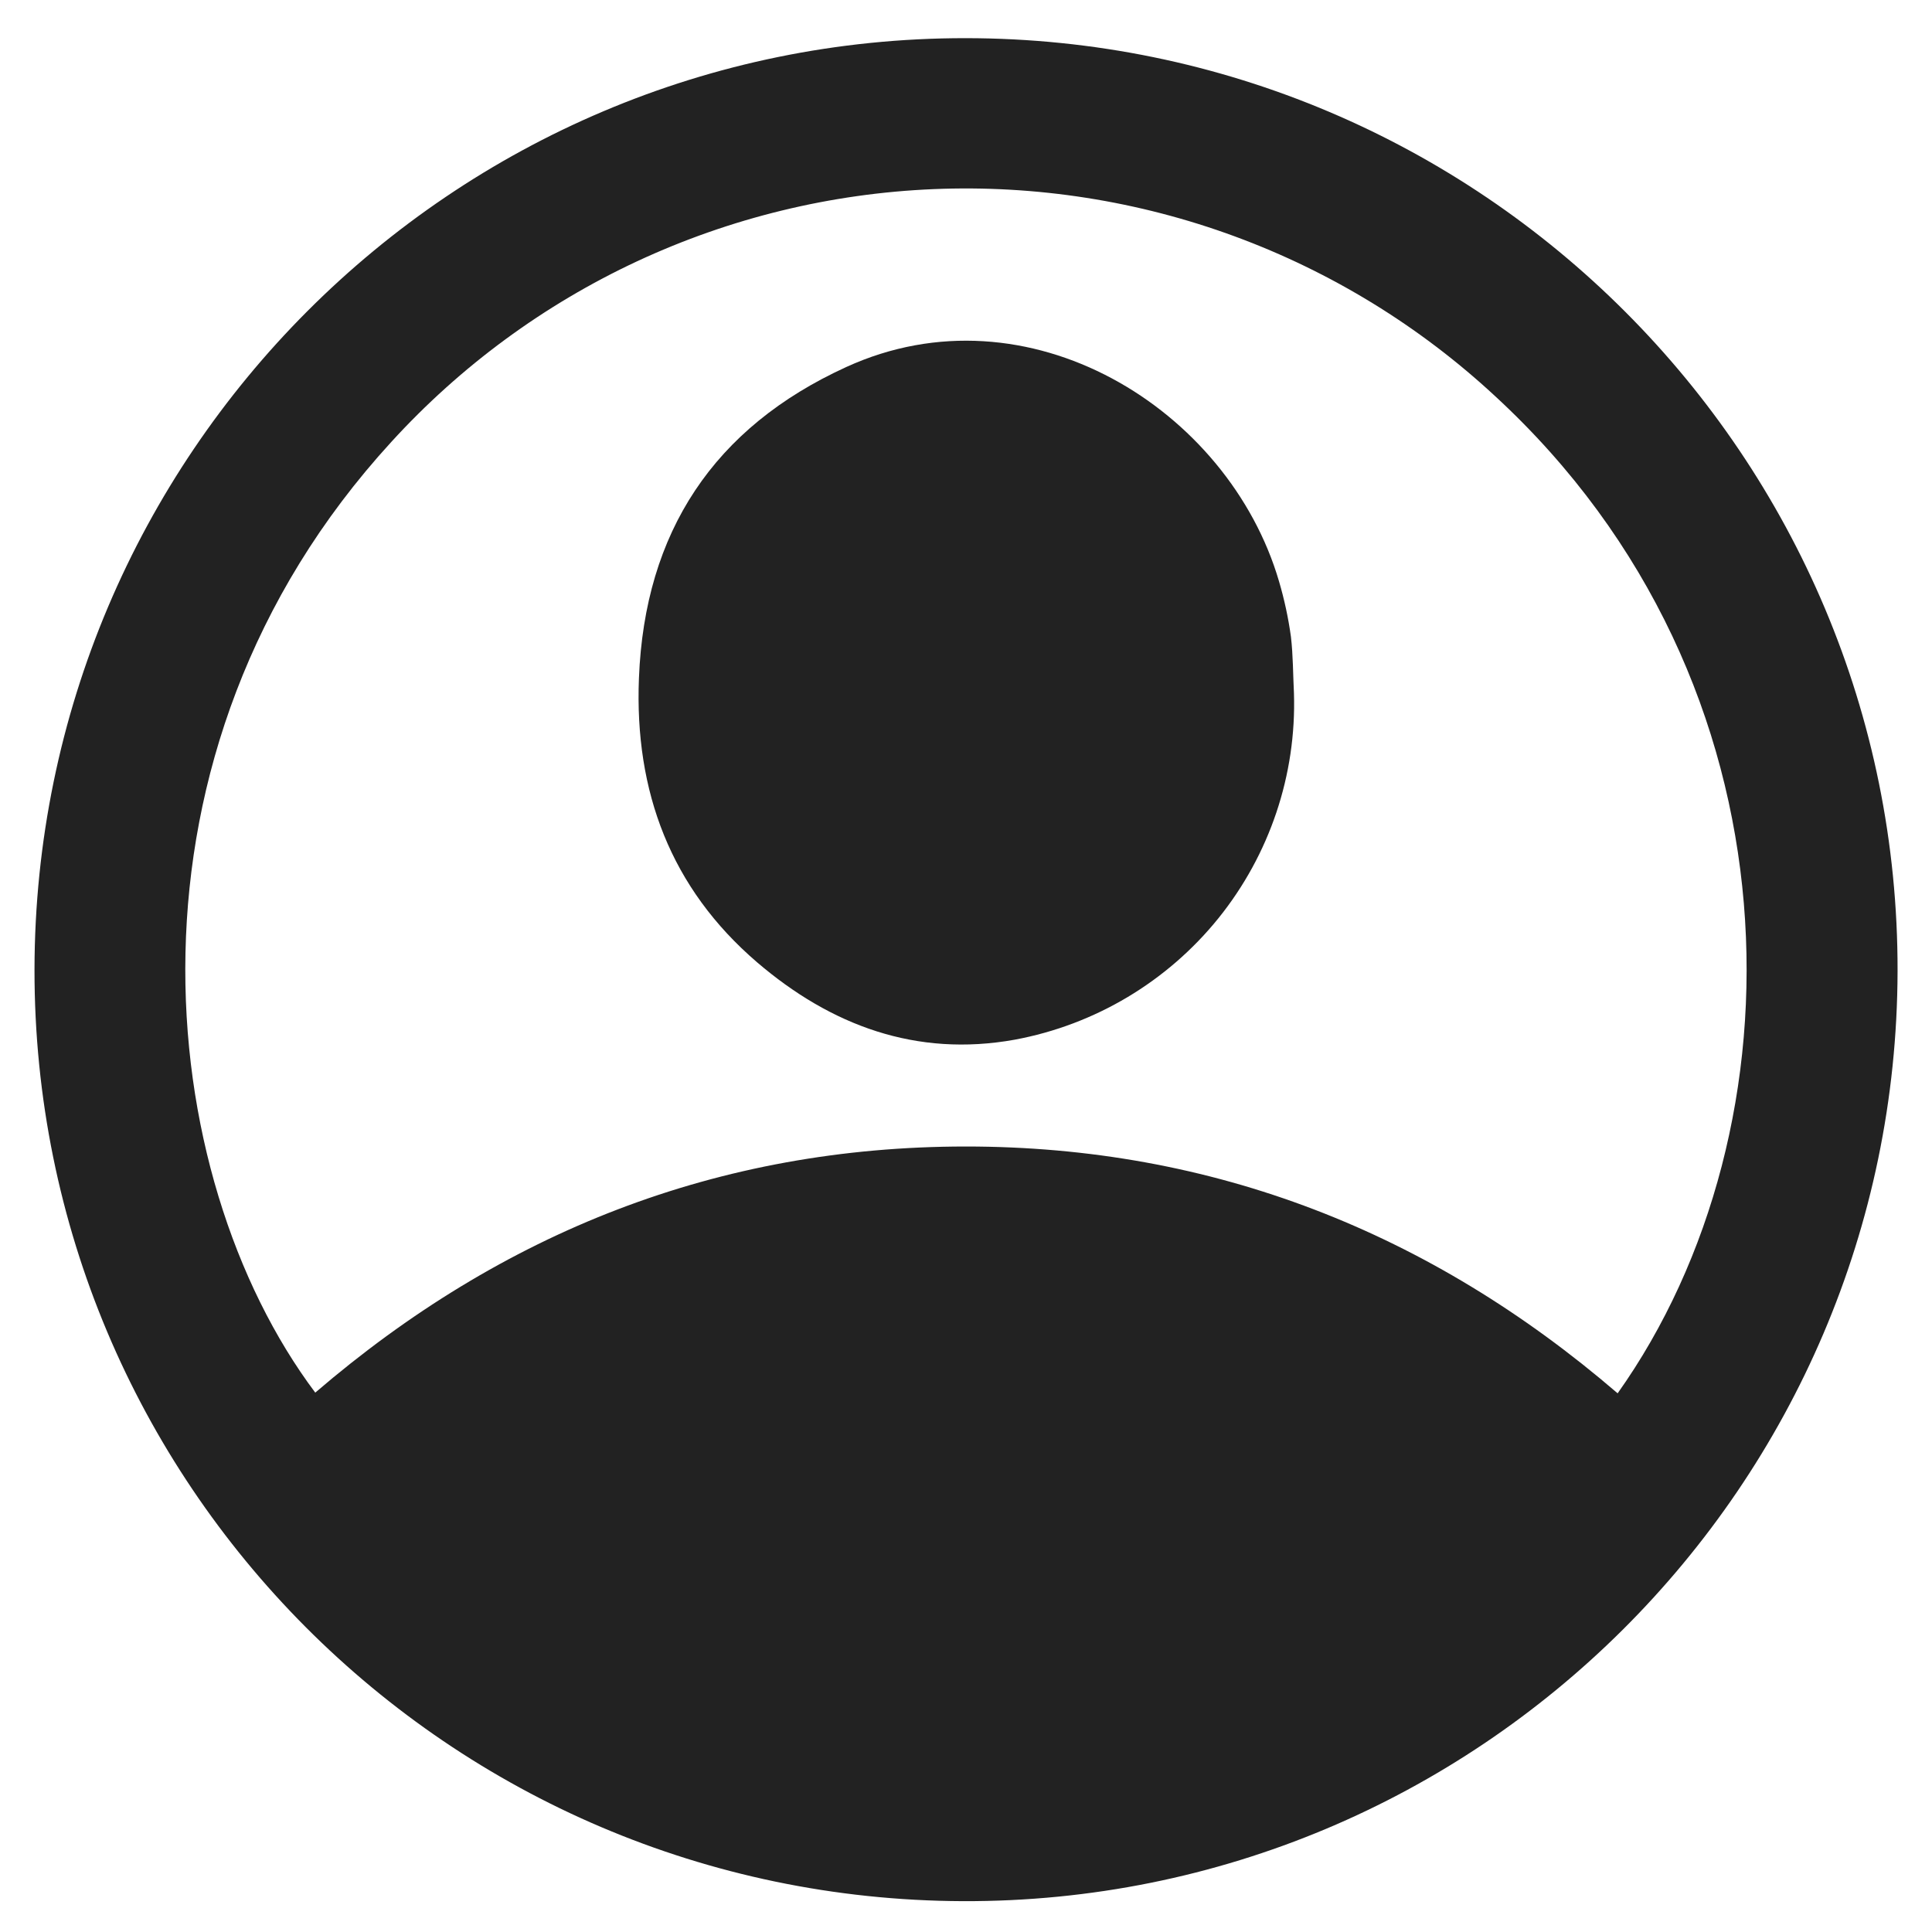
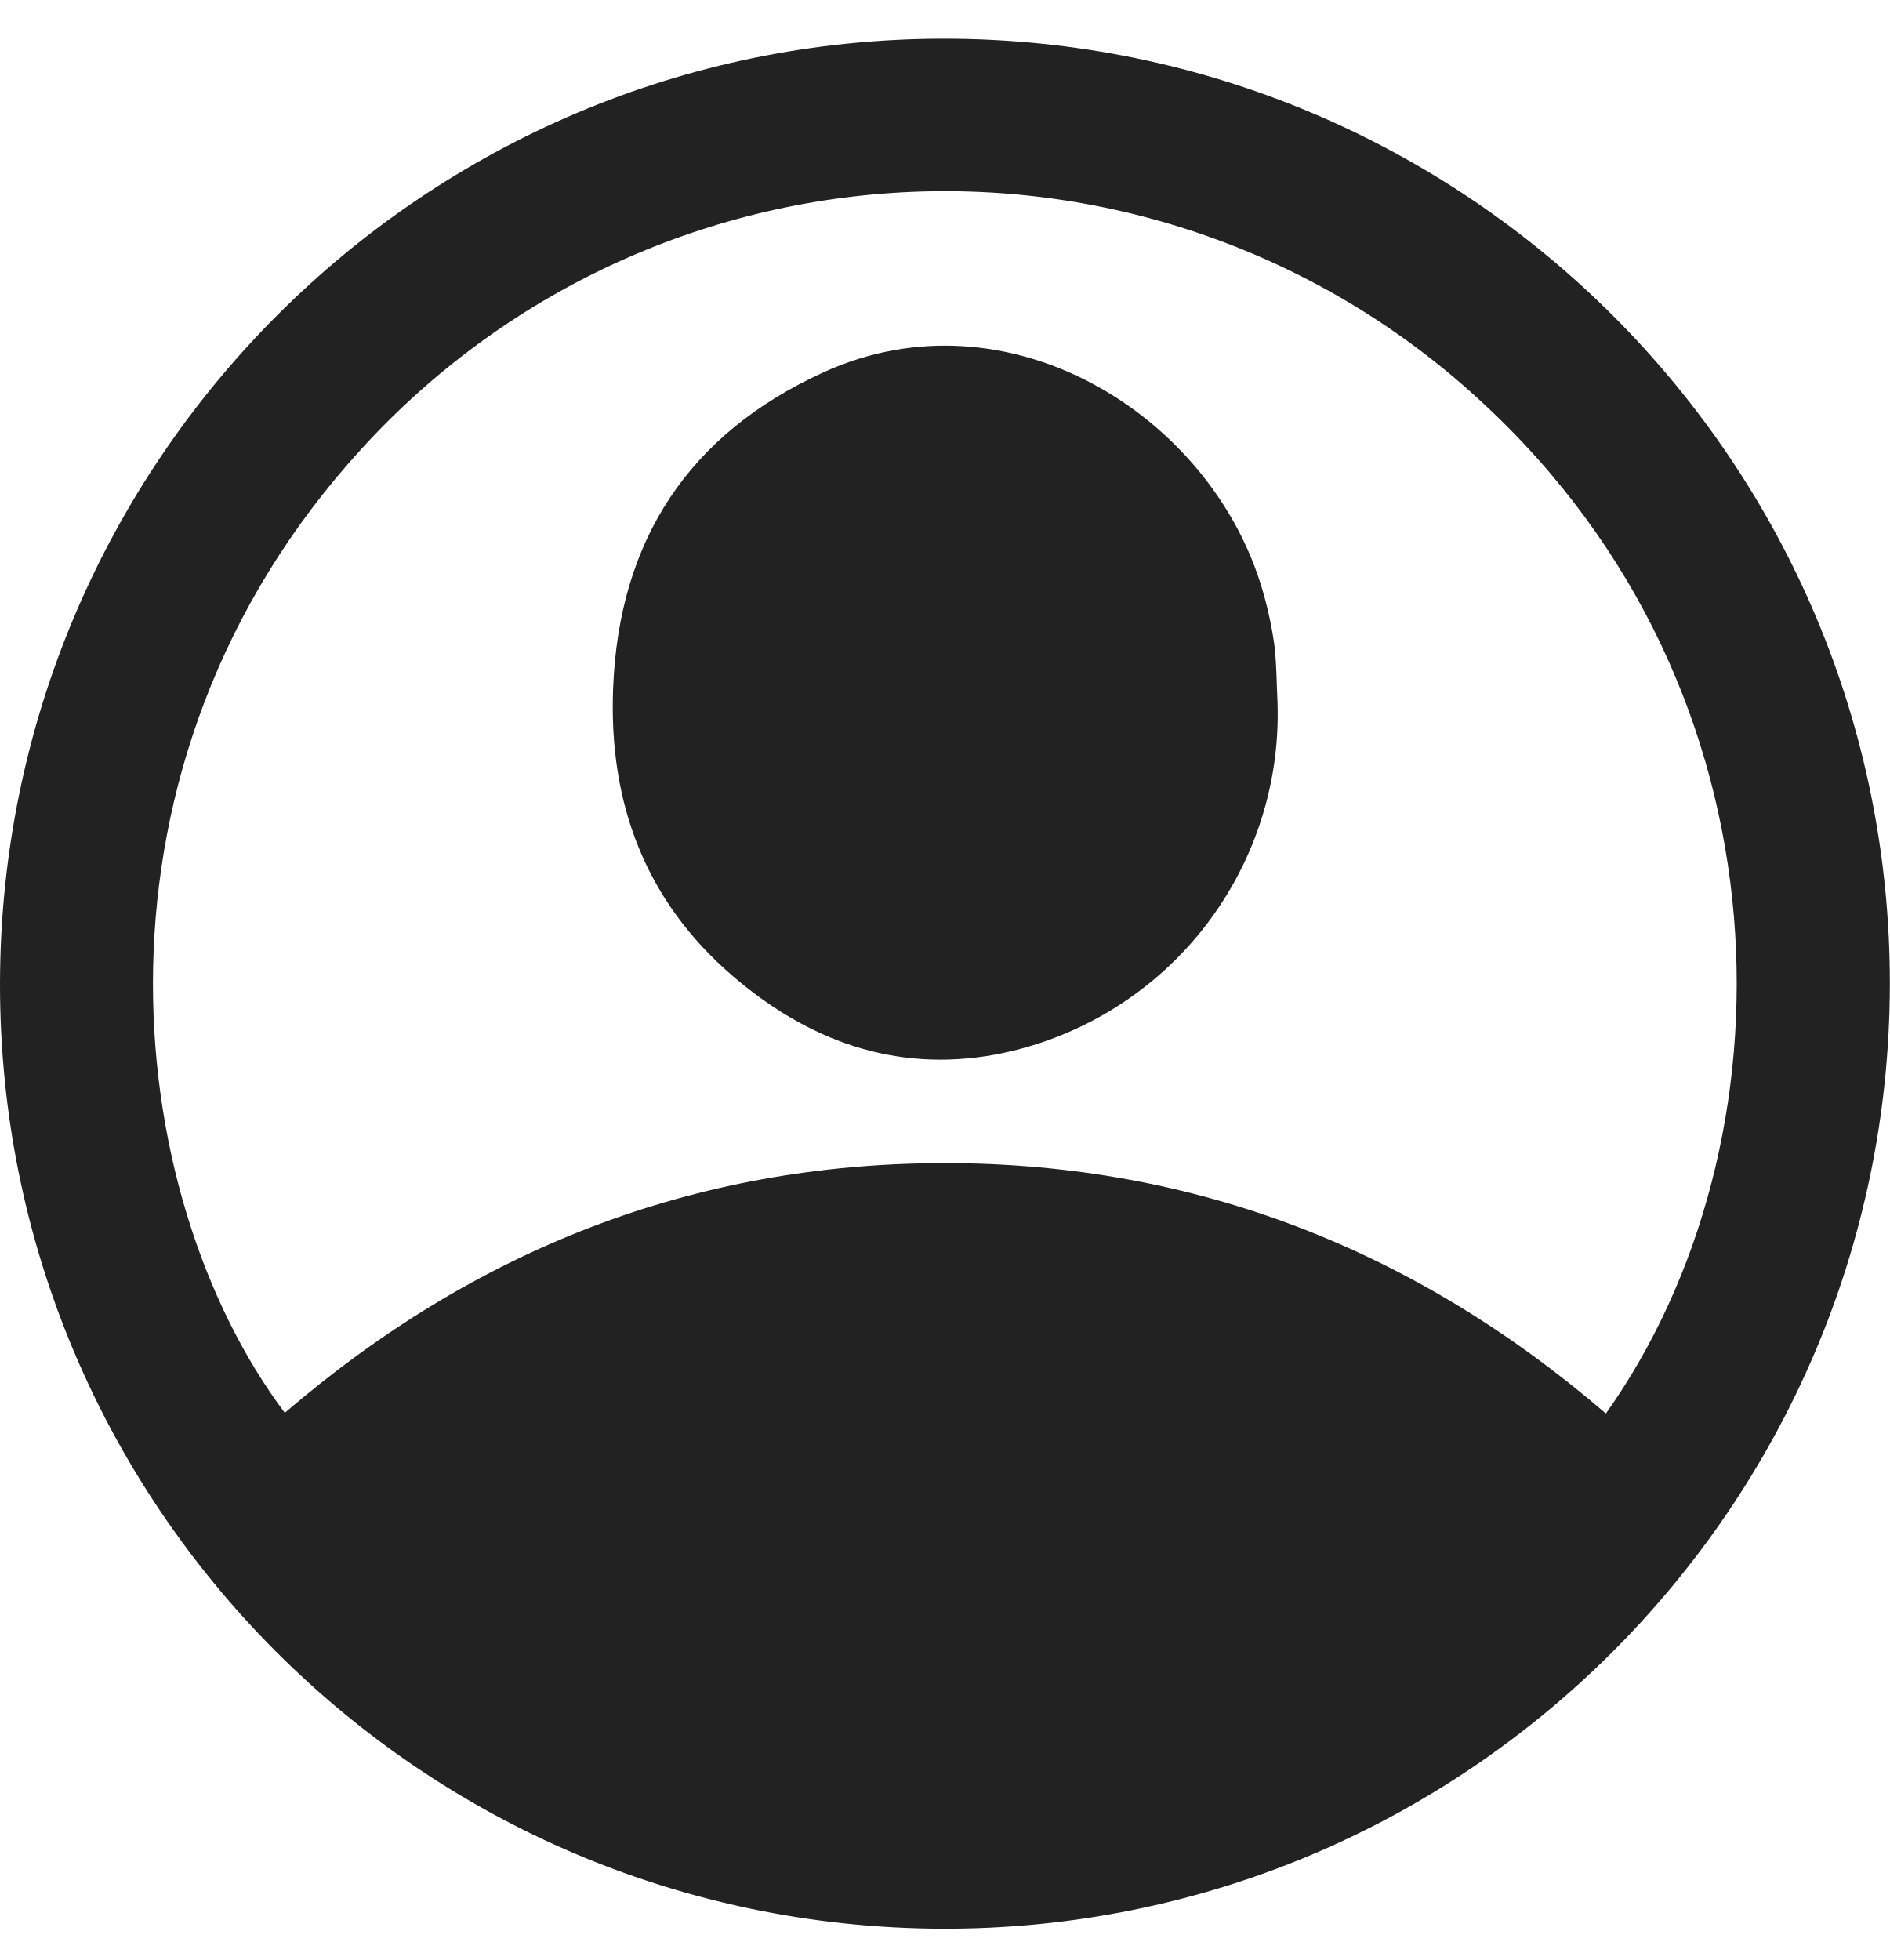
- <svg xmlns="http://www.w3.org/2000/svg" width="22" height="22" viewBox="0 0 27 28" fill="none">
+ <svg xmlns="http://www.w3.org/2000/svg" viewBox="0 0 27 28" fill="none">
  <g clip-path="url(#clip0_1769_356)">
    <path d="M7.79256e-06 14.053C0.009 6.595 6.052 0.549 13.493 0.553C20.964 0.557 27.016 6.617 27.001 14.073C26.985 21.529 20.912 27.58 13.453 27.553C6.006 27.524 -0.008 21.492 7.79256e-06 14.053ZM22.944 20.193C25.669 16.357 25.689 9.905 21.165 5.738C20.073 4.726 18.792 3.94 17.396 3.426C16 2.912 14.515 2.679 13.029 2.741C11.542 2.803 10.082 3.159 8.733 3.787C7.385 4.416 6.174 5.306 5.171 6.405C1.041 10.913 1.714 17.044 4.069 20.183C6.78 17.855 9.909 16.618 13.493 16.616C17.078 16.615 20.229 17.858 22.944 20.193Z" fill="#222" />
    <path d="M18.253 10.048C18.29 11.23 17.901 12.386 17.159 13.307C16.416 14.228 15.369 14.852 14.206 15.068C12.779 15.325 11.541 14.861 10.473 13.947C9.221 12.873 8.694 11.472 8.76 9.829C8.843 7.709 9.847 6.195 11.765 5.319C14.397 4.116 17.306 5.925 18.037 8.427C18.114 8.689 18.172 8.957 18.209 9.227C18.241 9.5 18.239 9.775 18.253 10.048Z" fill="#222" />
  </g>
  <defs>
    <clipPath id="clip0_1769_356">
      <rect width="27" height="27" fill="#222" transform="translate(0 0.553223)" />
    </clipPath>
  </defs>
</svg>
